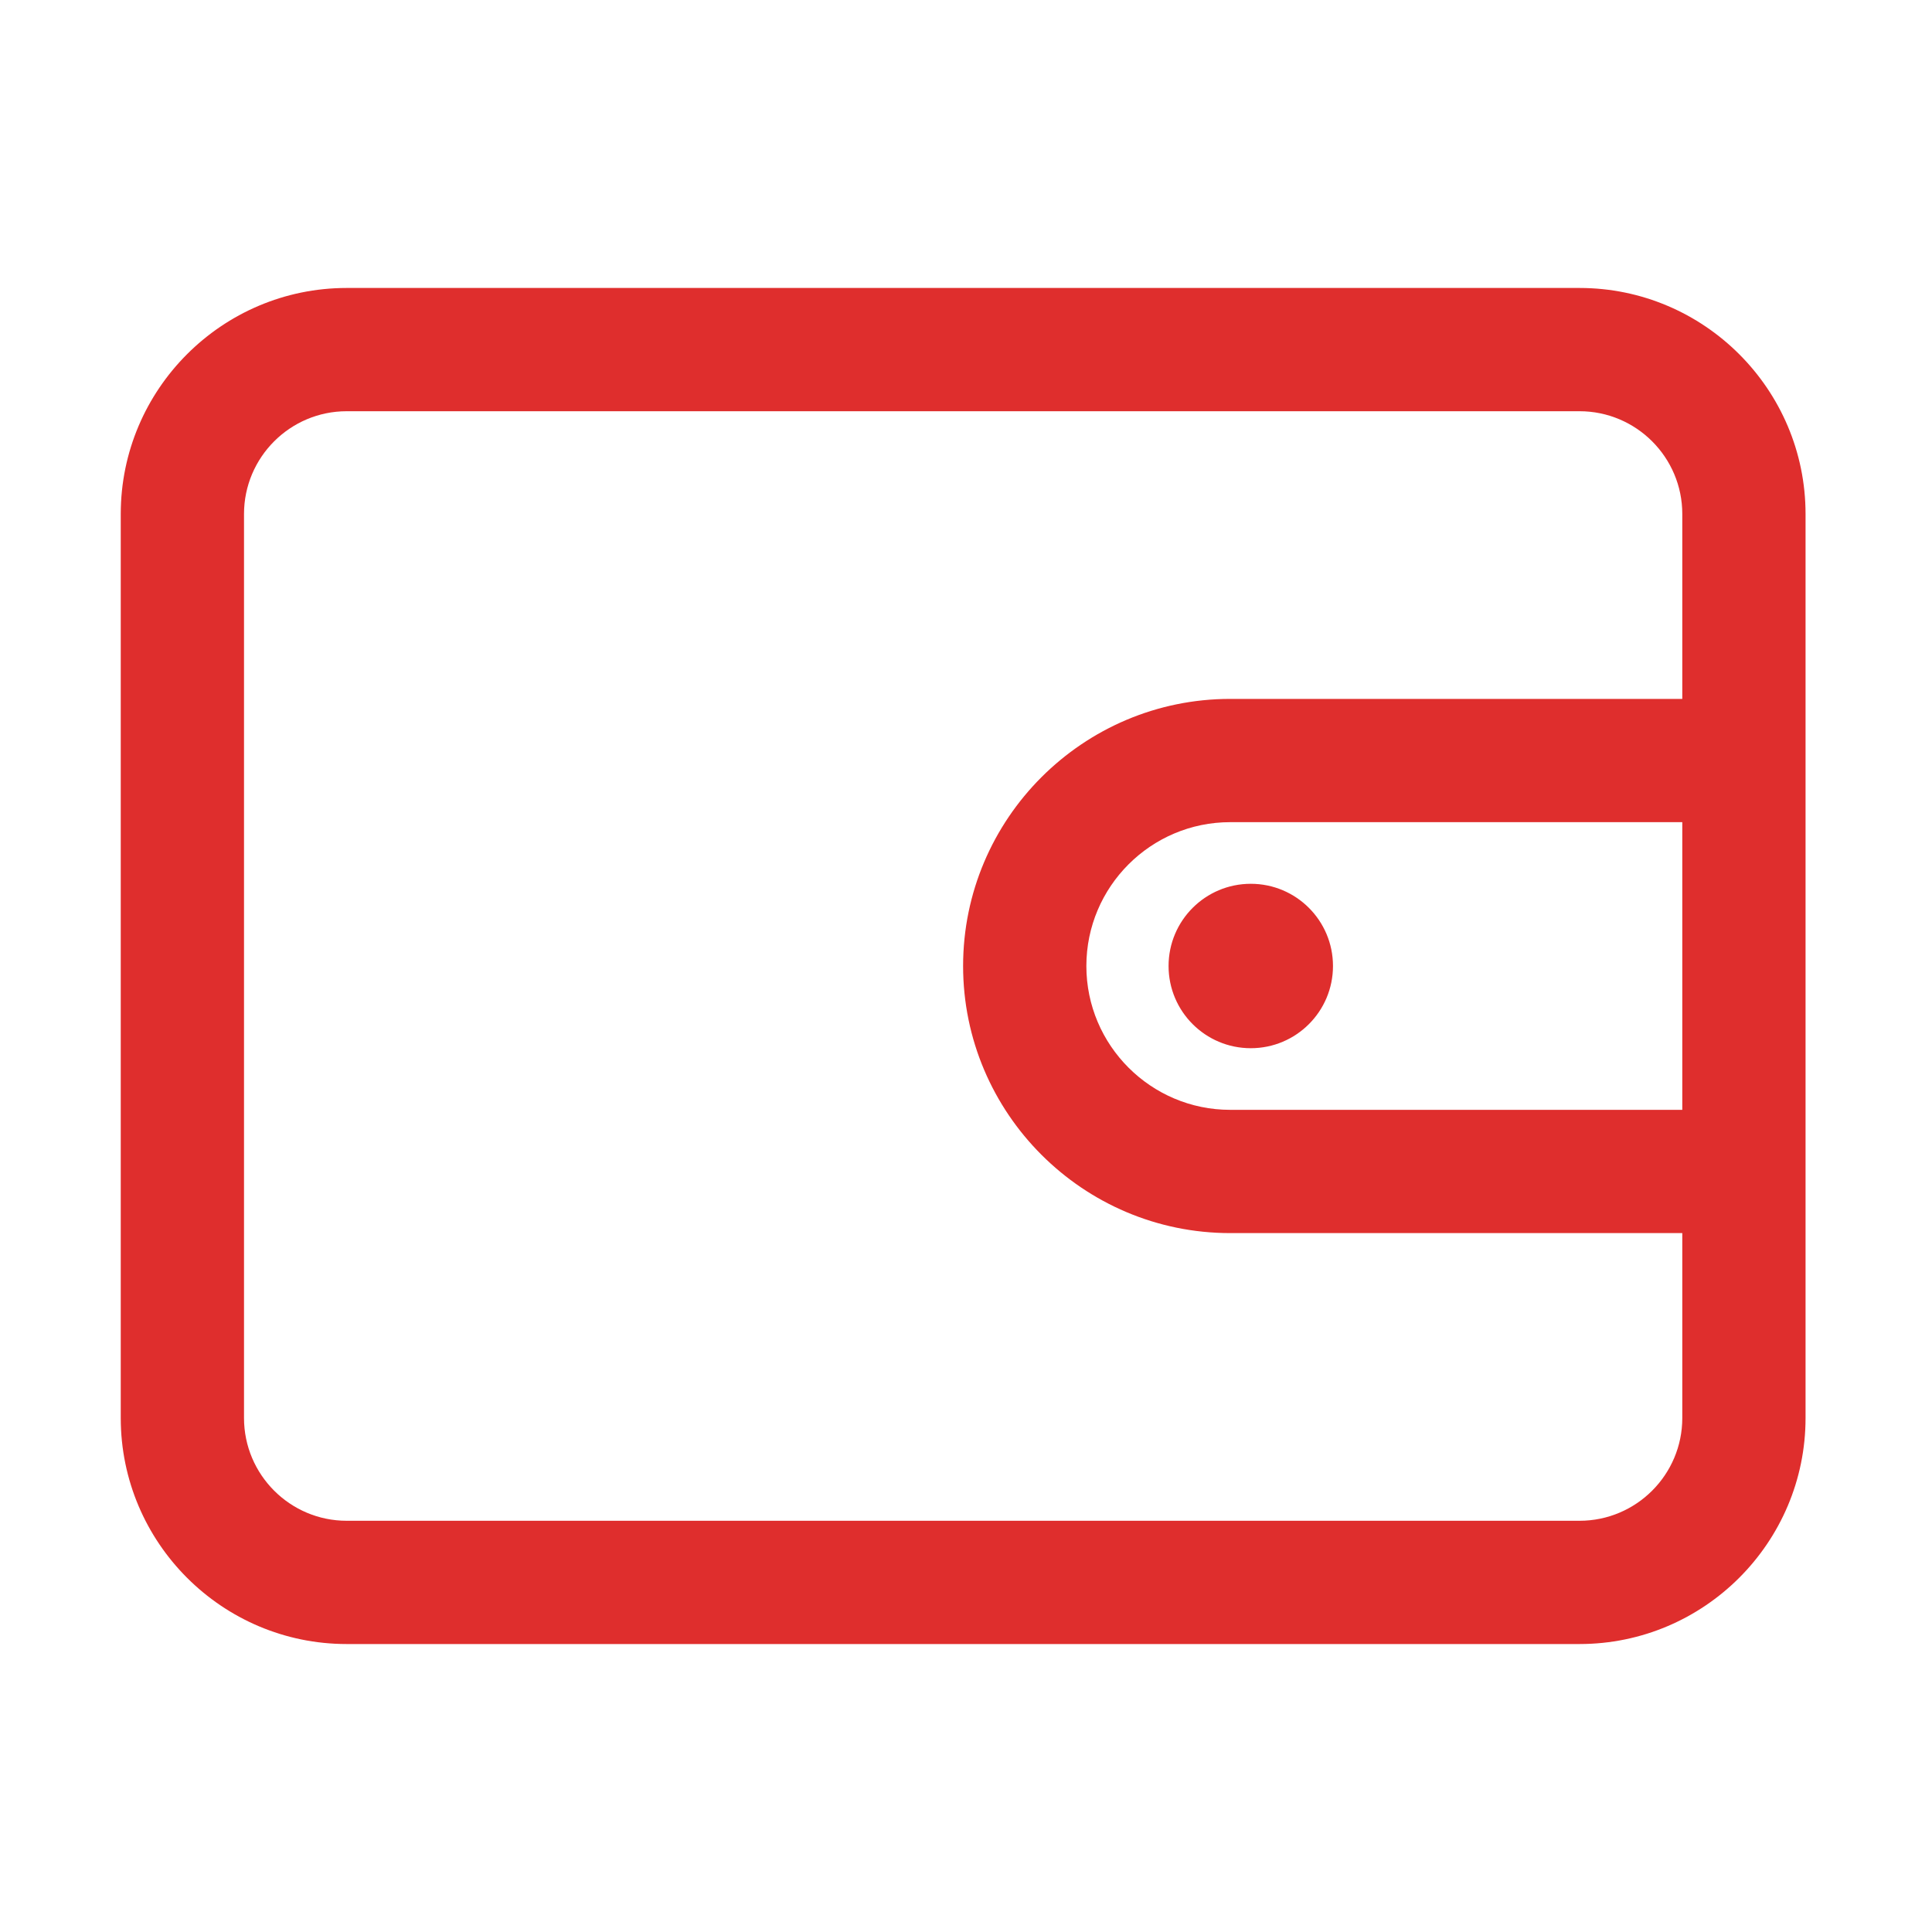
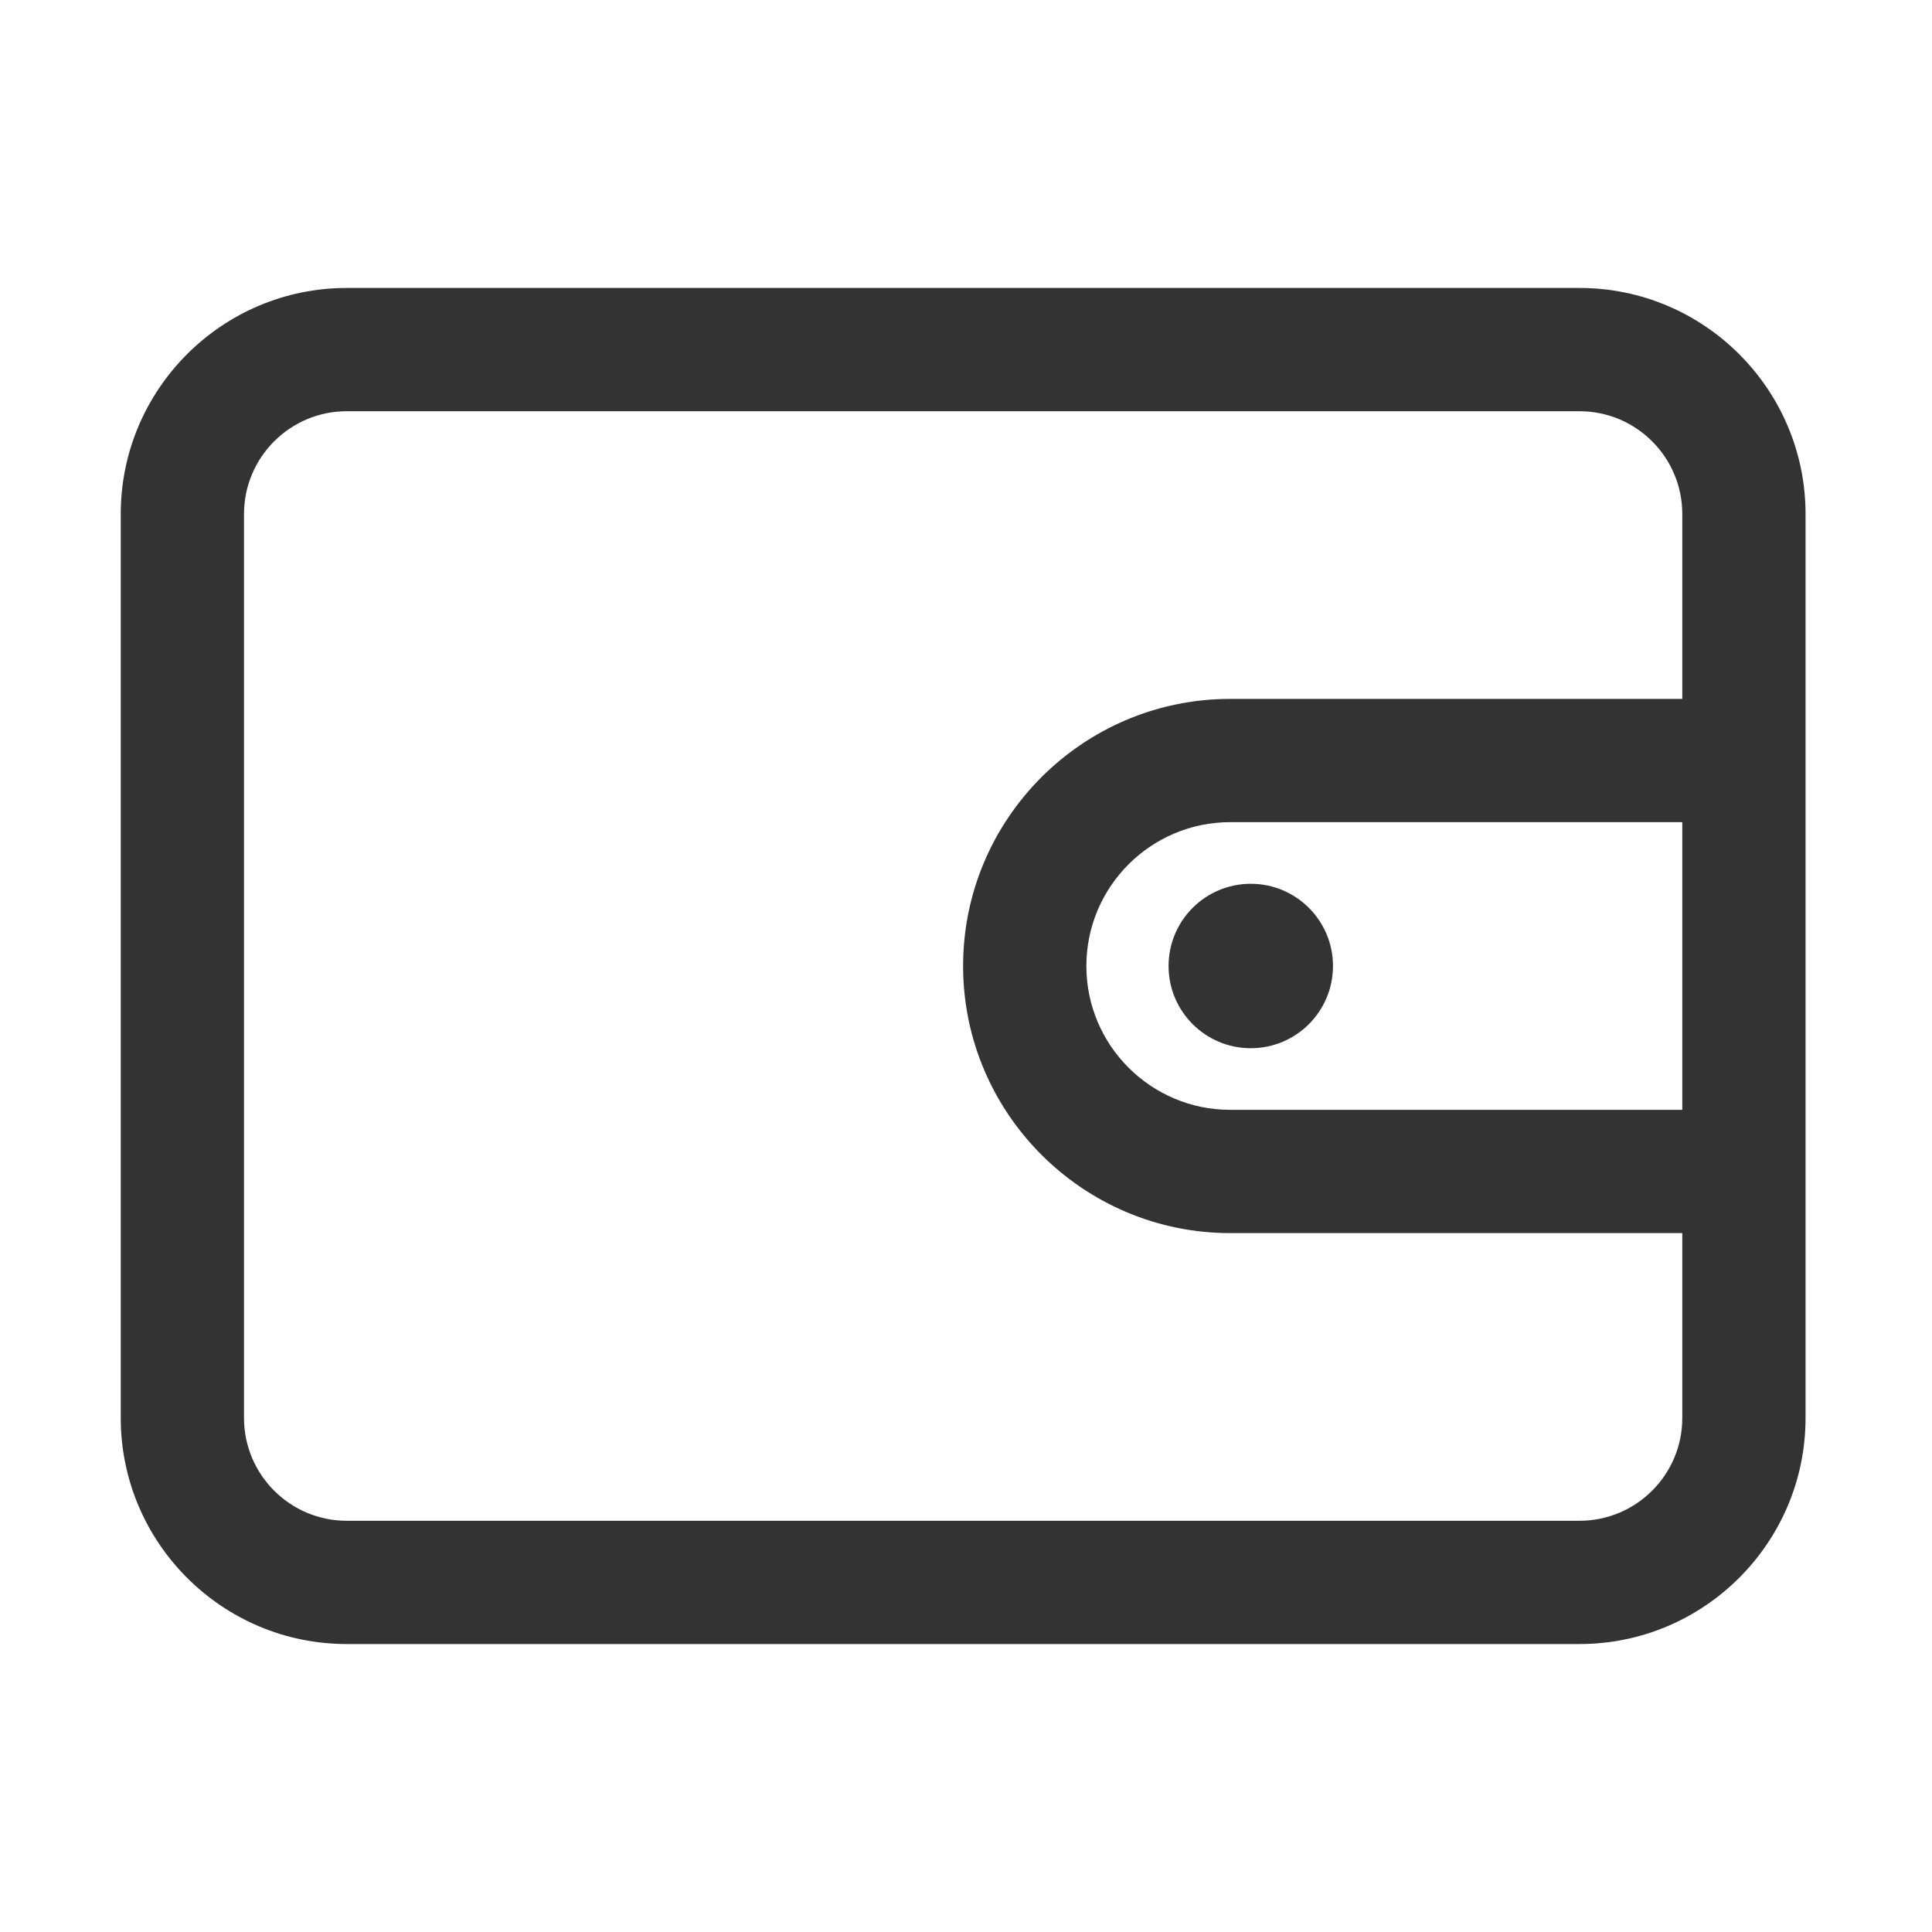
<svg xmlns="http://www.w3.org/2000/svg" width="20" height="20" viewBox="0 0 20 20" fill="none">
-   <path d="M16.351 2.981H3.589C2.299 2.981 1.25 4.031 1.25 5.321V14.679C1.25 15.969 2.299 17.019 3.589 17.019H16.351C17.641 17.019 18.691 15.969 18.691 14.679V5.321C18.691 4.031 17.641 2.981 16.351 2.981ZM17.415 11.489H12.735C11.914 11.489 11.246 10.821 11.246 10C11.246 9.179 11.914 8.511 12.735 8.511H17.415V11.489ZM17.415 7.235H12.735C11.211 7.235 9.97 8.475 9.97 10C9.97 11.524 11.211 12.765 12.735 12.765H17.415V14.679C17.415 15.266 16.938 15.743 16.351 15.743H3.589C3.003 15.743 2.526 15.266 2.526 14.679V5.321C2.526 4.734 3.003 4.257 3.589 4.257H16.351C16.938 4.257 17.415 4.734 17.415 5.321V7.235ZM12.097 10C12.097 10.47 12.478 10.851 12.948 10.851C13.418 10.851 13.799 10.47 13.799 10C13.799 9.53 13.418 9.149 12.948 9.149C12.478 9.149 12.097 9.53 12.097 10Z" fill="#DF2E2D" />
+   <path d="M16.351 2.981H3.589C2.299 2.981 1.25 4.031 1.25 5.321V14.679C1.25 15.969 2.299 17.019 3.589 17.019H16.351C17.641 17.019 18.691 15.969 18.691 14.679V5.321C18.691 4.031 17.641 2.981 16.351 2.981ZM17.415 11.489H12.735C11.914 11.489 11.246 10.821 11.246 10C11.246 9.179 11.914 8.511 12.735 8.511H17.415V11.489ZM17.415 7.235H12.735C11.211 7.235 9.97 8.475 9.97 10C9.97 11.524 11.211 12.765 12.735 12.765H17.415V14.679C17.415 15.266 16.938 15.743 16.351 15.743H3.589C3.003 15.743 2.526 15.266 2.526 14.679V5.321C2.526 4.734 3.003 4.257 3.589 4.257H16.351C16.938 4.257 17.415 4.734 17.415 5.321V7.235ZM12.097 10C12.097 10.47 12.478 10.851 12.948 10.851C13.418 10.851 13.799 10.47 13.799 10C13.799 9.53 13.418 9.149 12.948 9.149C12.478 9.149 12.097 9.53 12.097 10Z" fill="#333333" />
</svg>
